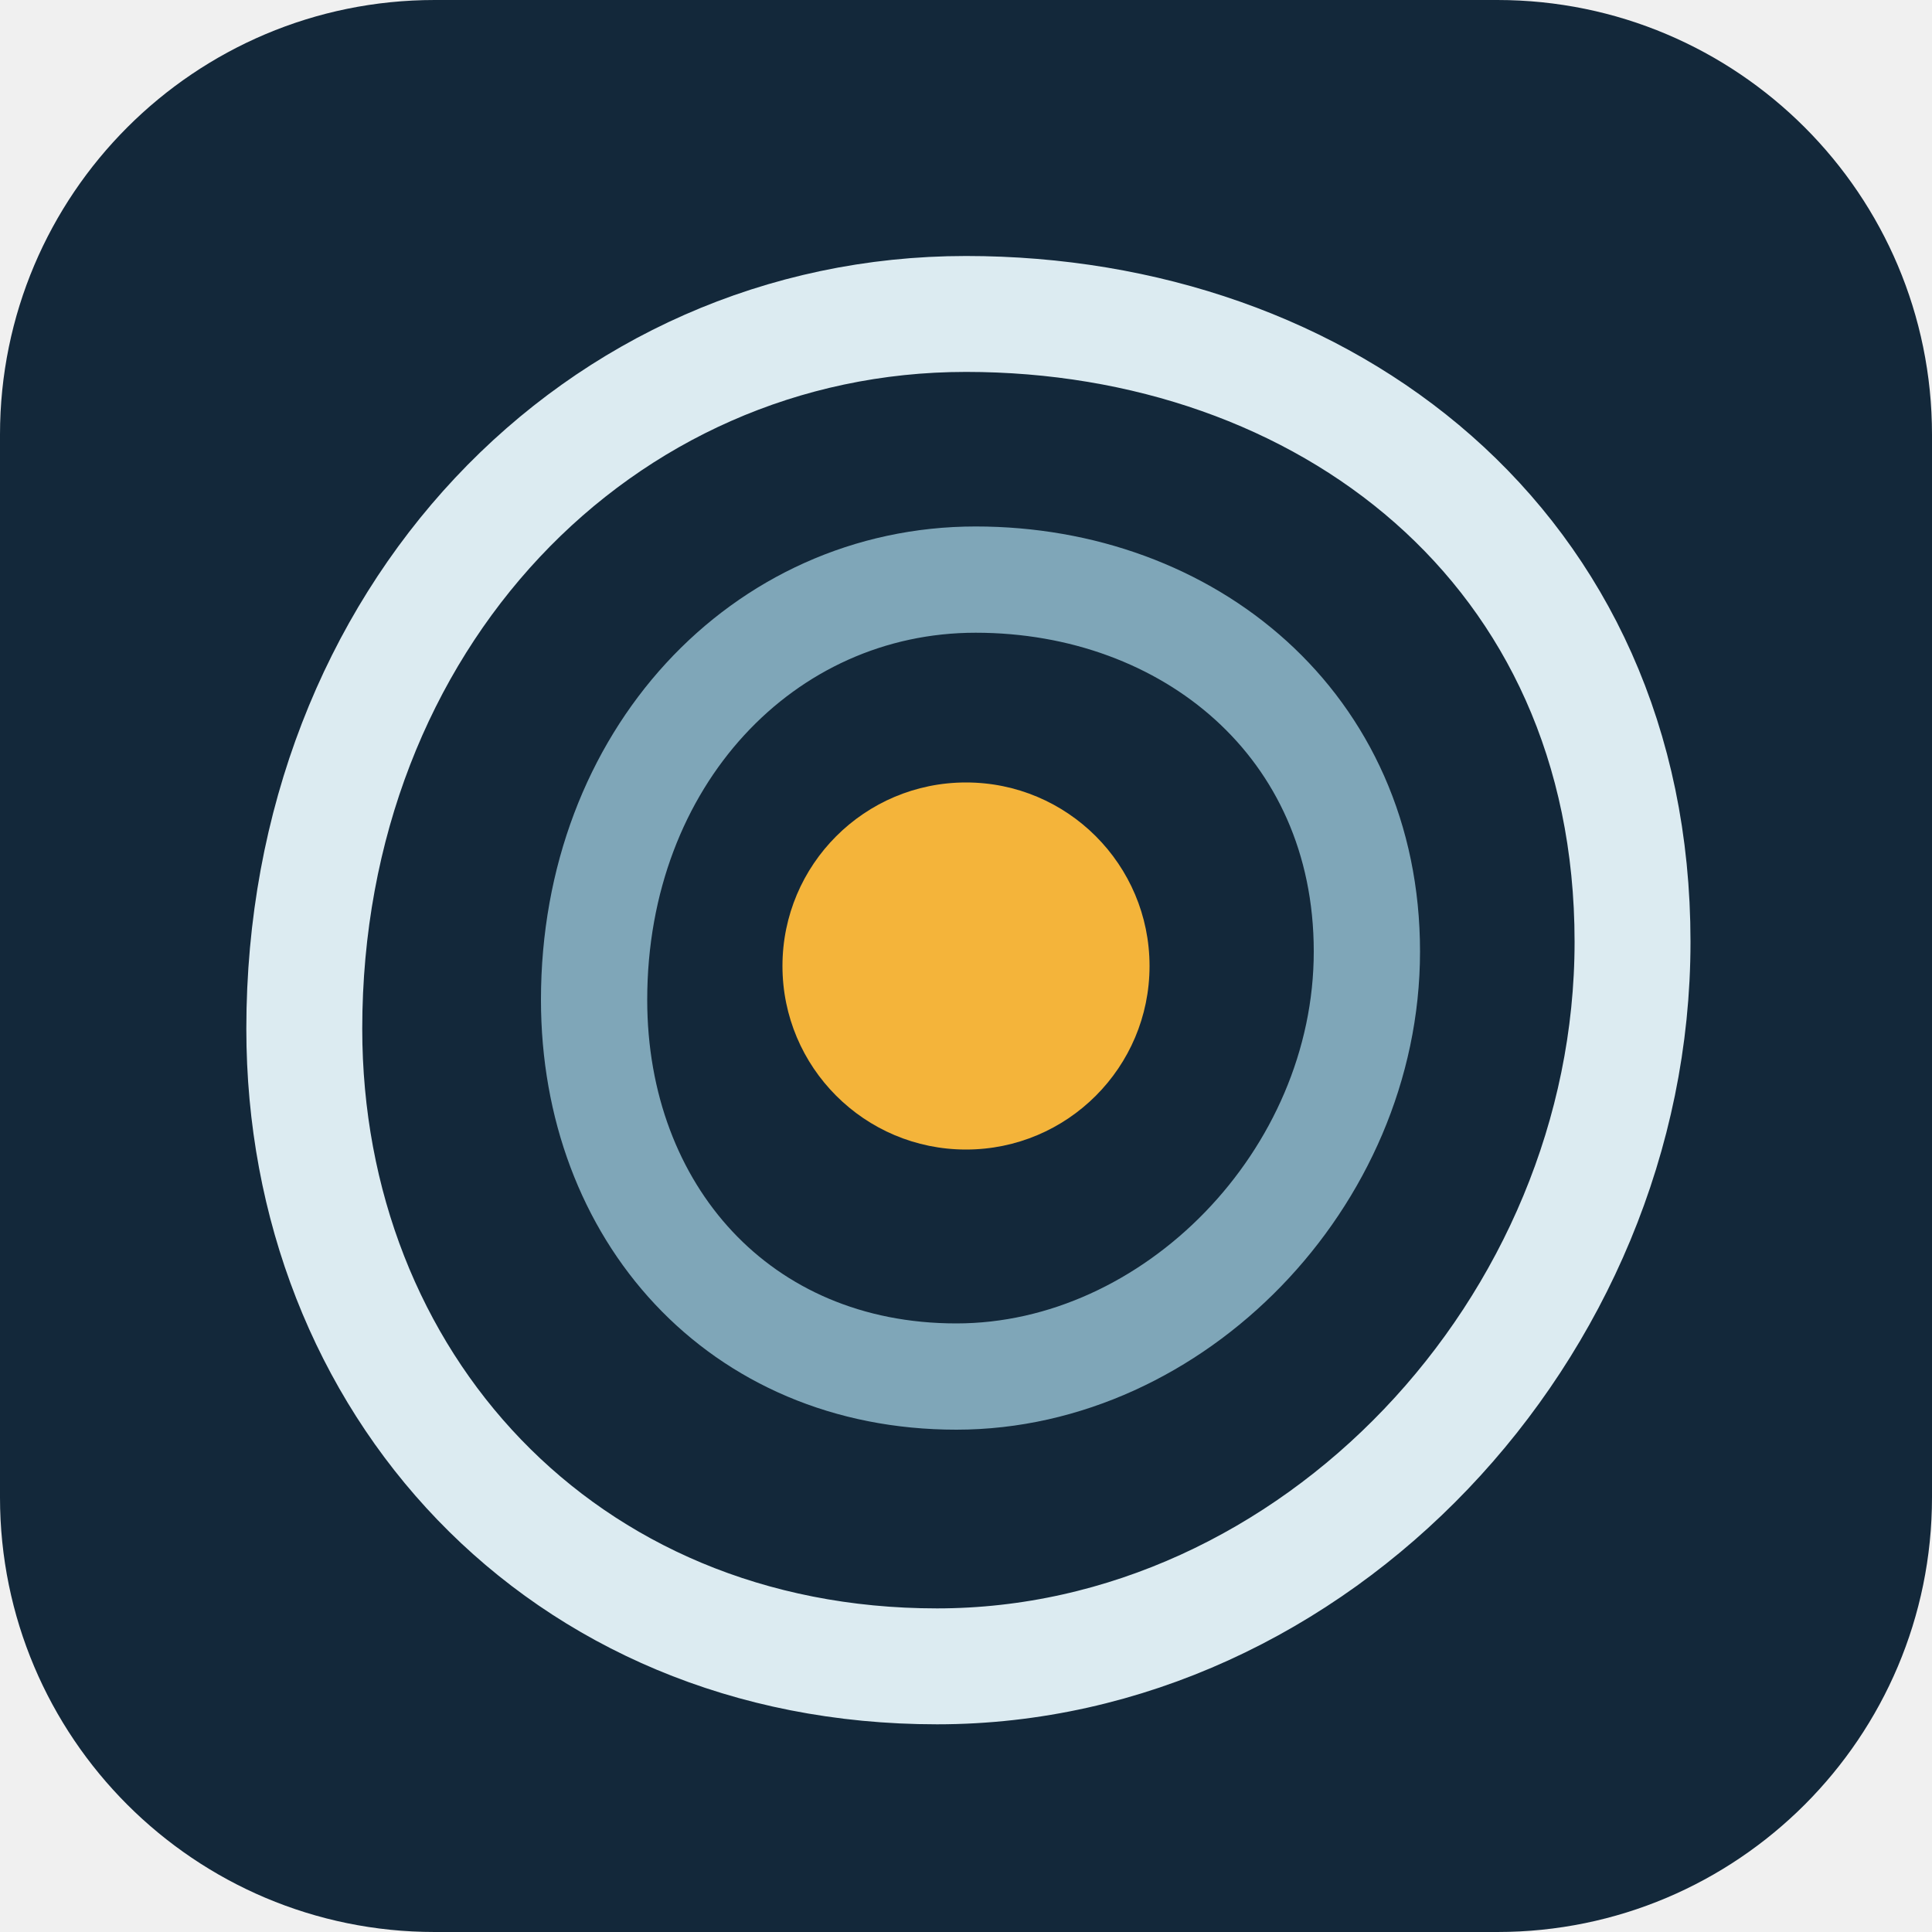
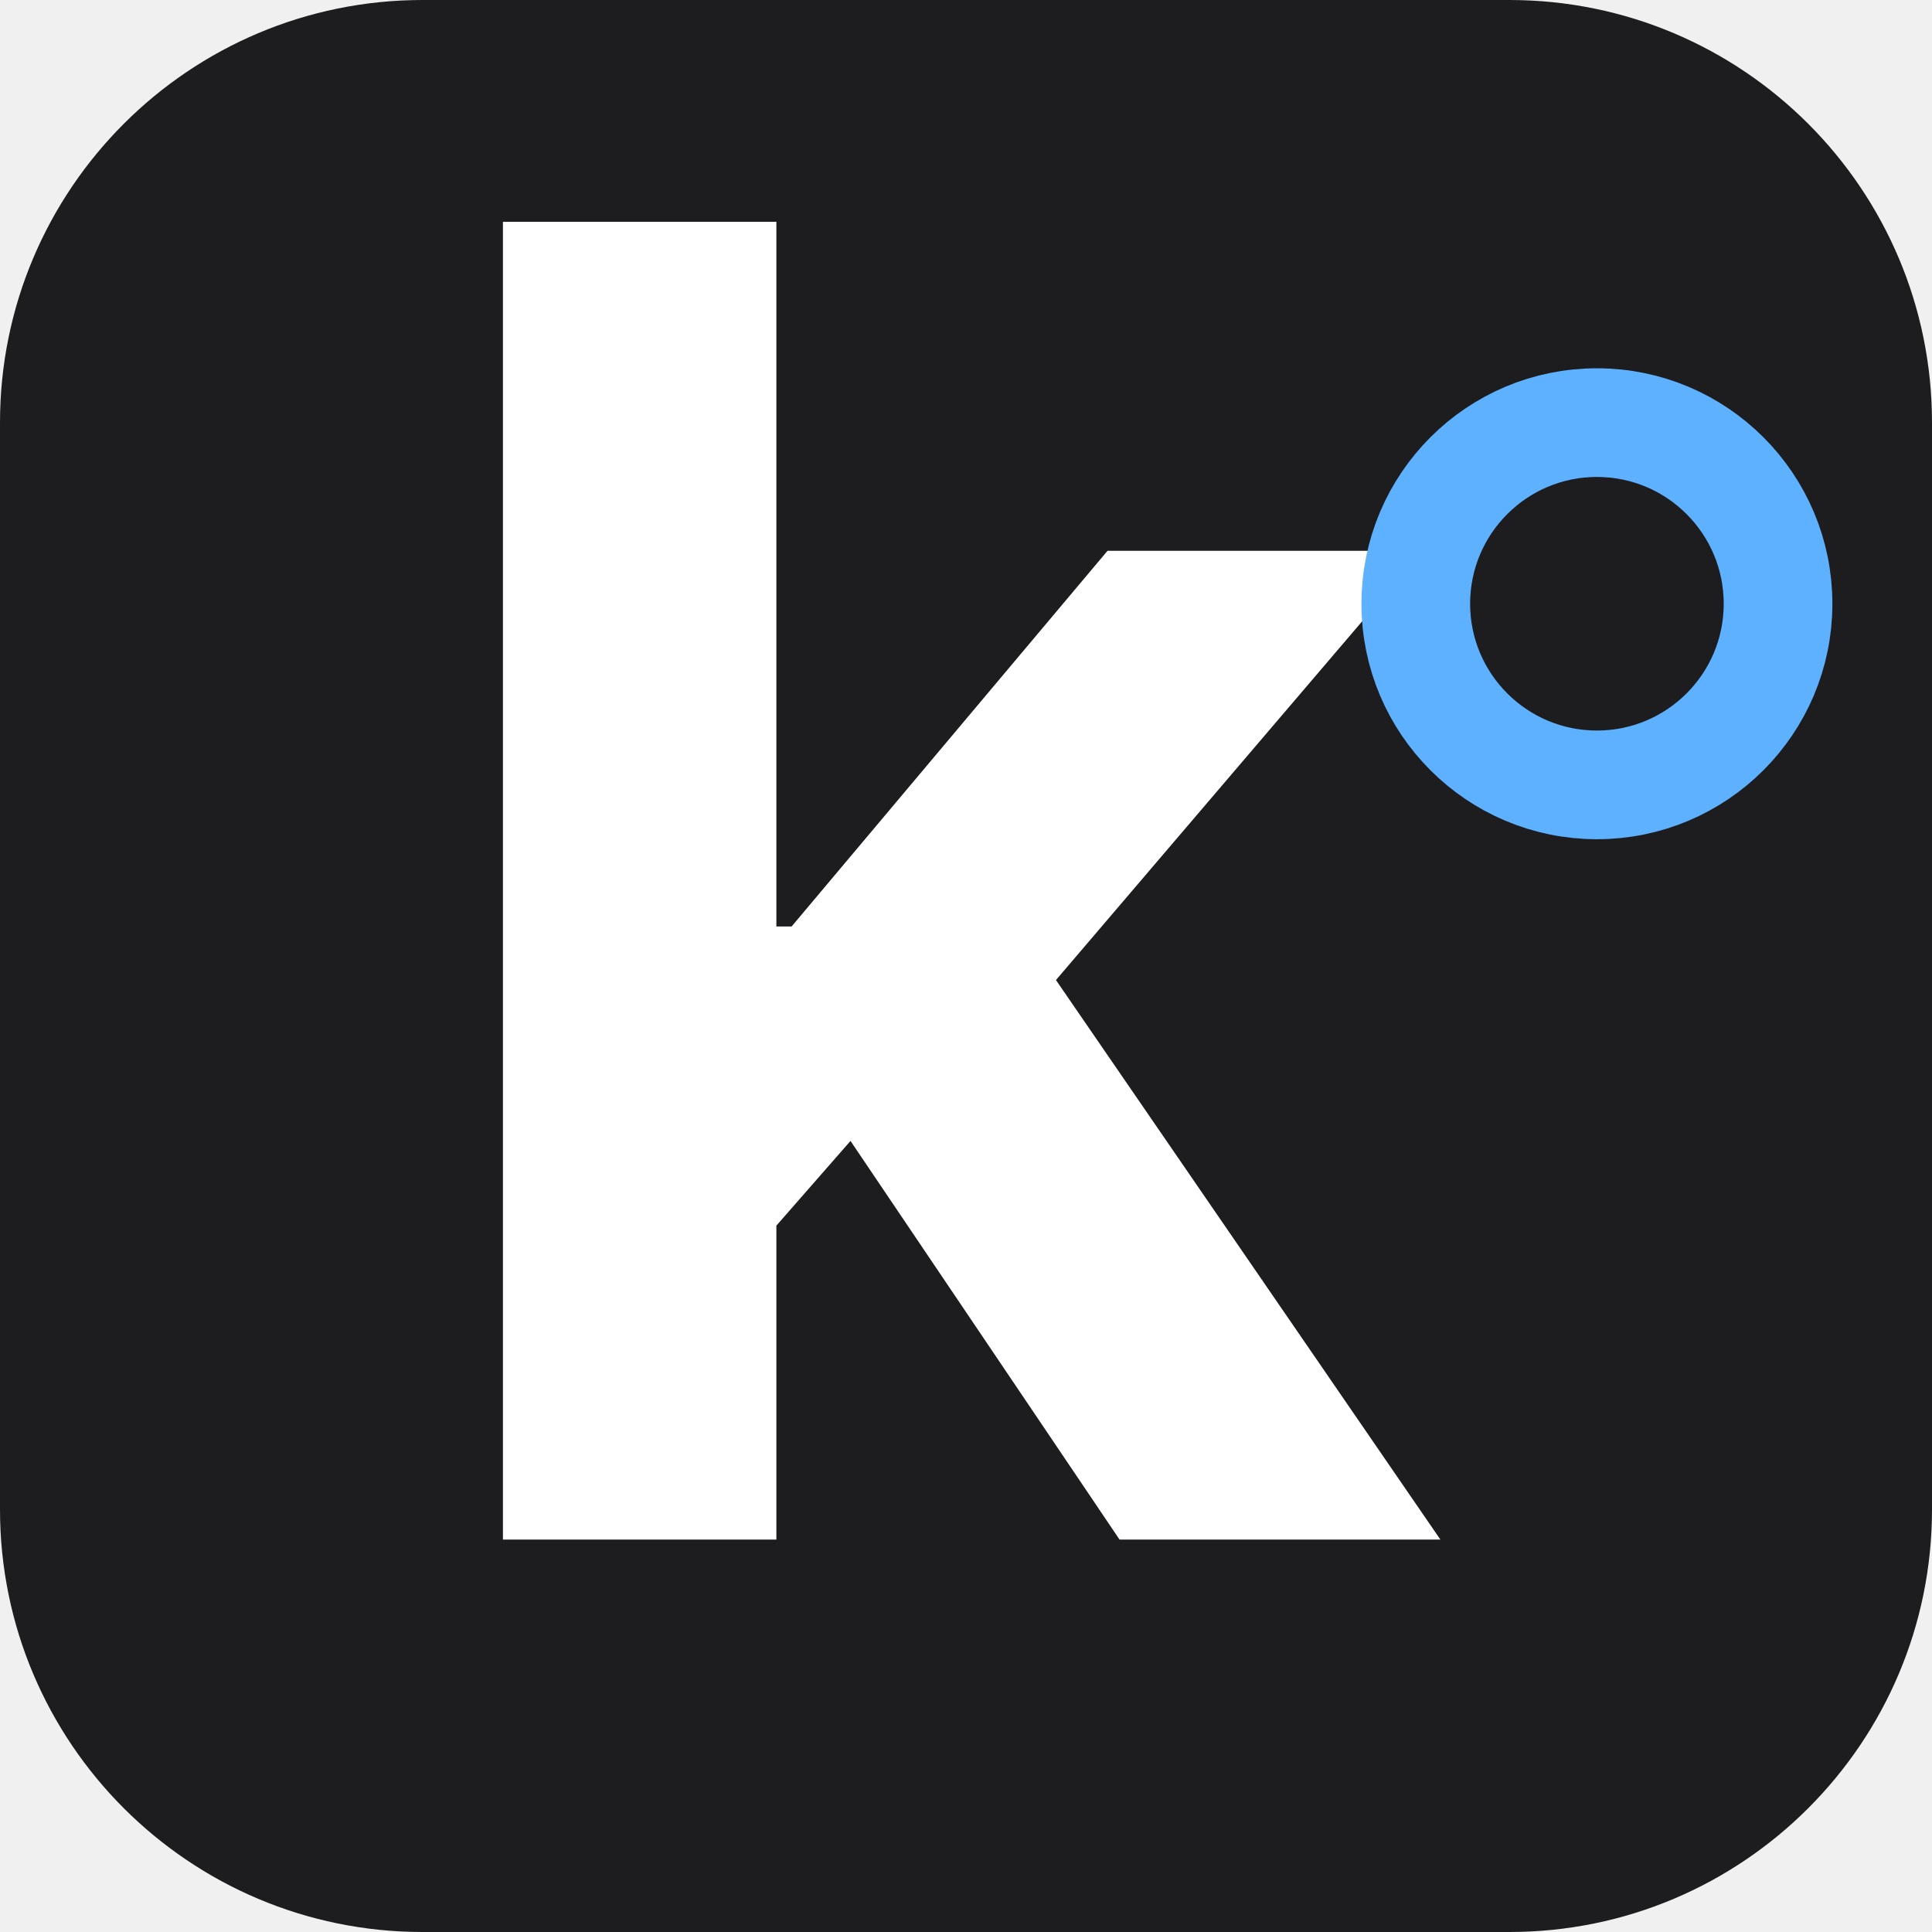
- <svg xmlns="http://www.w3.org/2000/svg" viewBox="0 0 40 40">
-   <rect width="40" height="40" rx="9" fill="#13283a" />
-   <path d="M20 6.5c7.4 0 13.8 4.8 13.8 13 0 8-6.6 15-14.4 15C11.6 34.5 6.3 28.6 6.3 21.3 6.3 12.8 12.4 6.5 20 6.5z" fill="none" stroke="#dcebf1" stroke-width="2.4" />
-   <path d="M20.2 12c4.4 0 8.1 3 8.1 7.7 0 4.7-4 8.8-8.5 8.8-4.5 0-7.5-3.4-7.5-7.8 0-5 3.5-8.7 7.9-8.7z" fill="none" stroke="#7fa6b8" stroke-width="2.2" />
-   <circle cx="20" cy="20" r="3.8" fill="#f4b43a" />
+ <svg xmlns="http://www.w3.org/2000/svg" viewBox="0 0 64 64">
+   <rect width="64" height="64" rx="14" fill="#1d1d1f" />
+   <g transform="translate(14 51) scale(0.6)">
+     <path fill="#fff" d="M18.105 -15.703 18.144 -33.848H20.371L37.813 -54.59H55.195L31.738 -27.109H28.086ZM4.434 0.0V-72.754H19.531V0.0ZM38.477 0.0 22.461 -23.731 32.519 -34.453 56.191 0.0Z" />
+   </g>
+   <circle cx="52.9" cy="20" r="6" fill="none" stroke="#5eb1ff" stroke-width="3.6" />
</svg>
